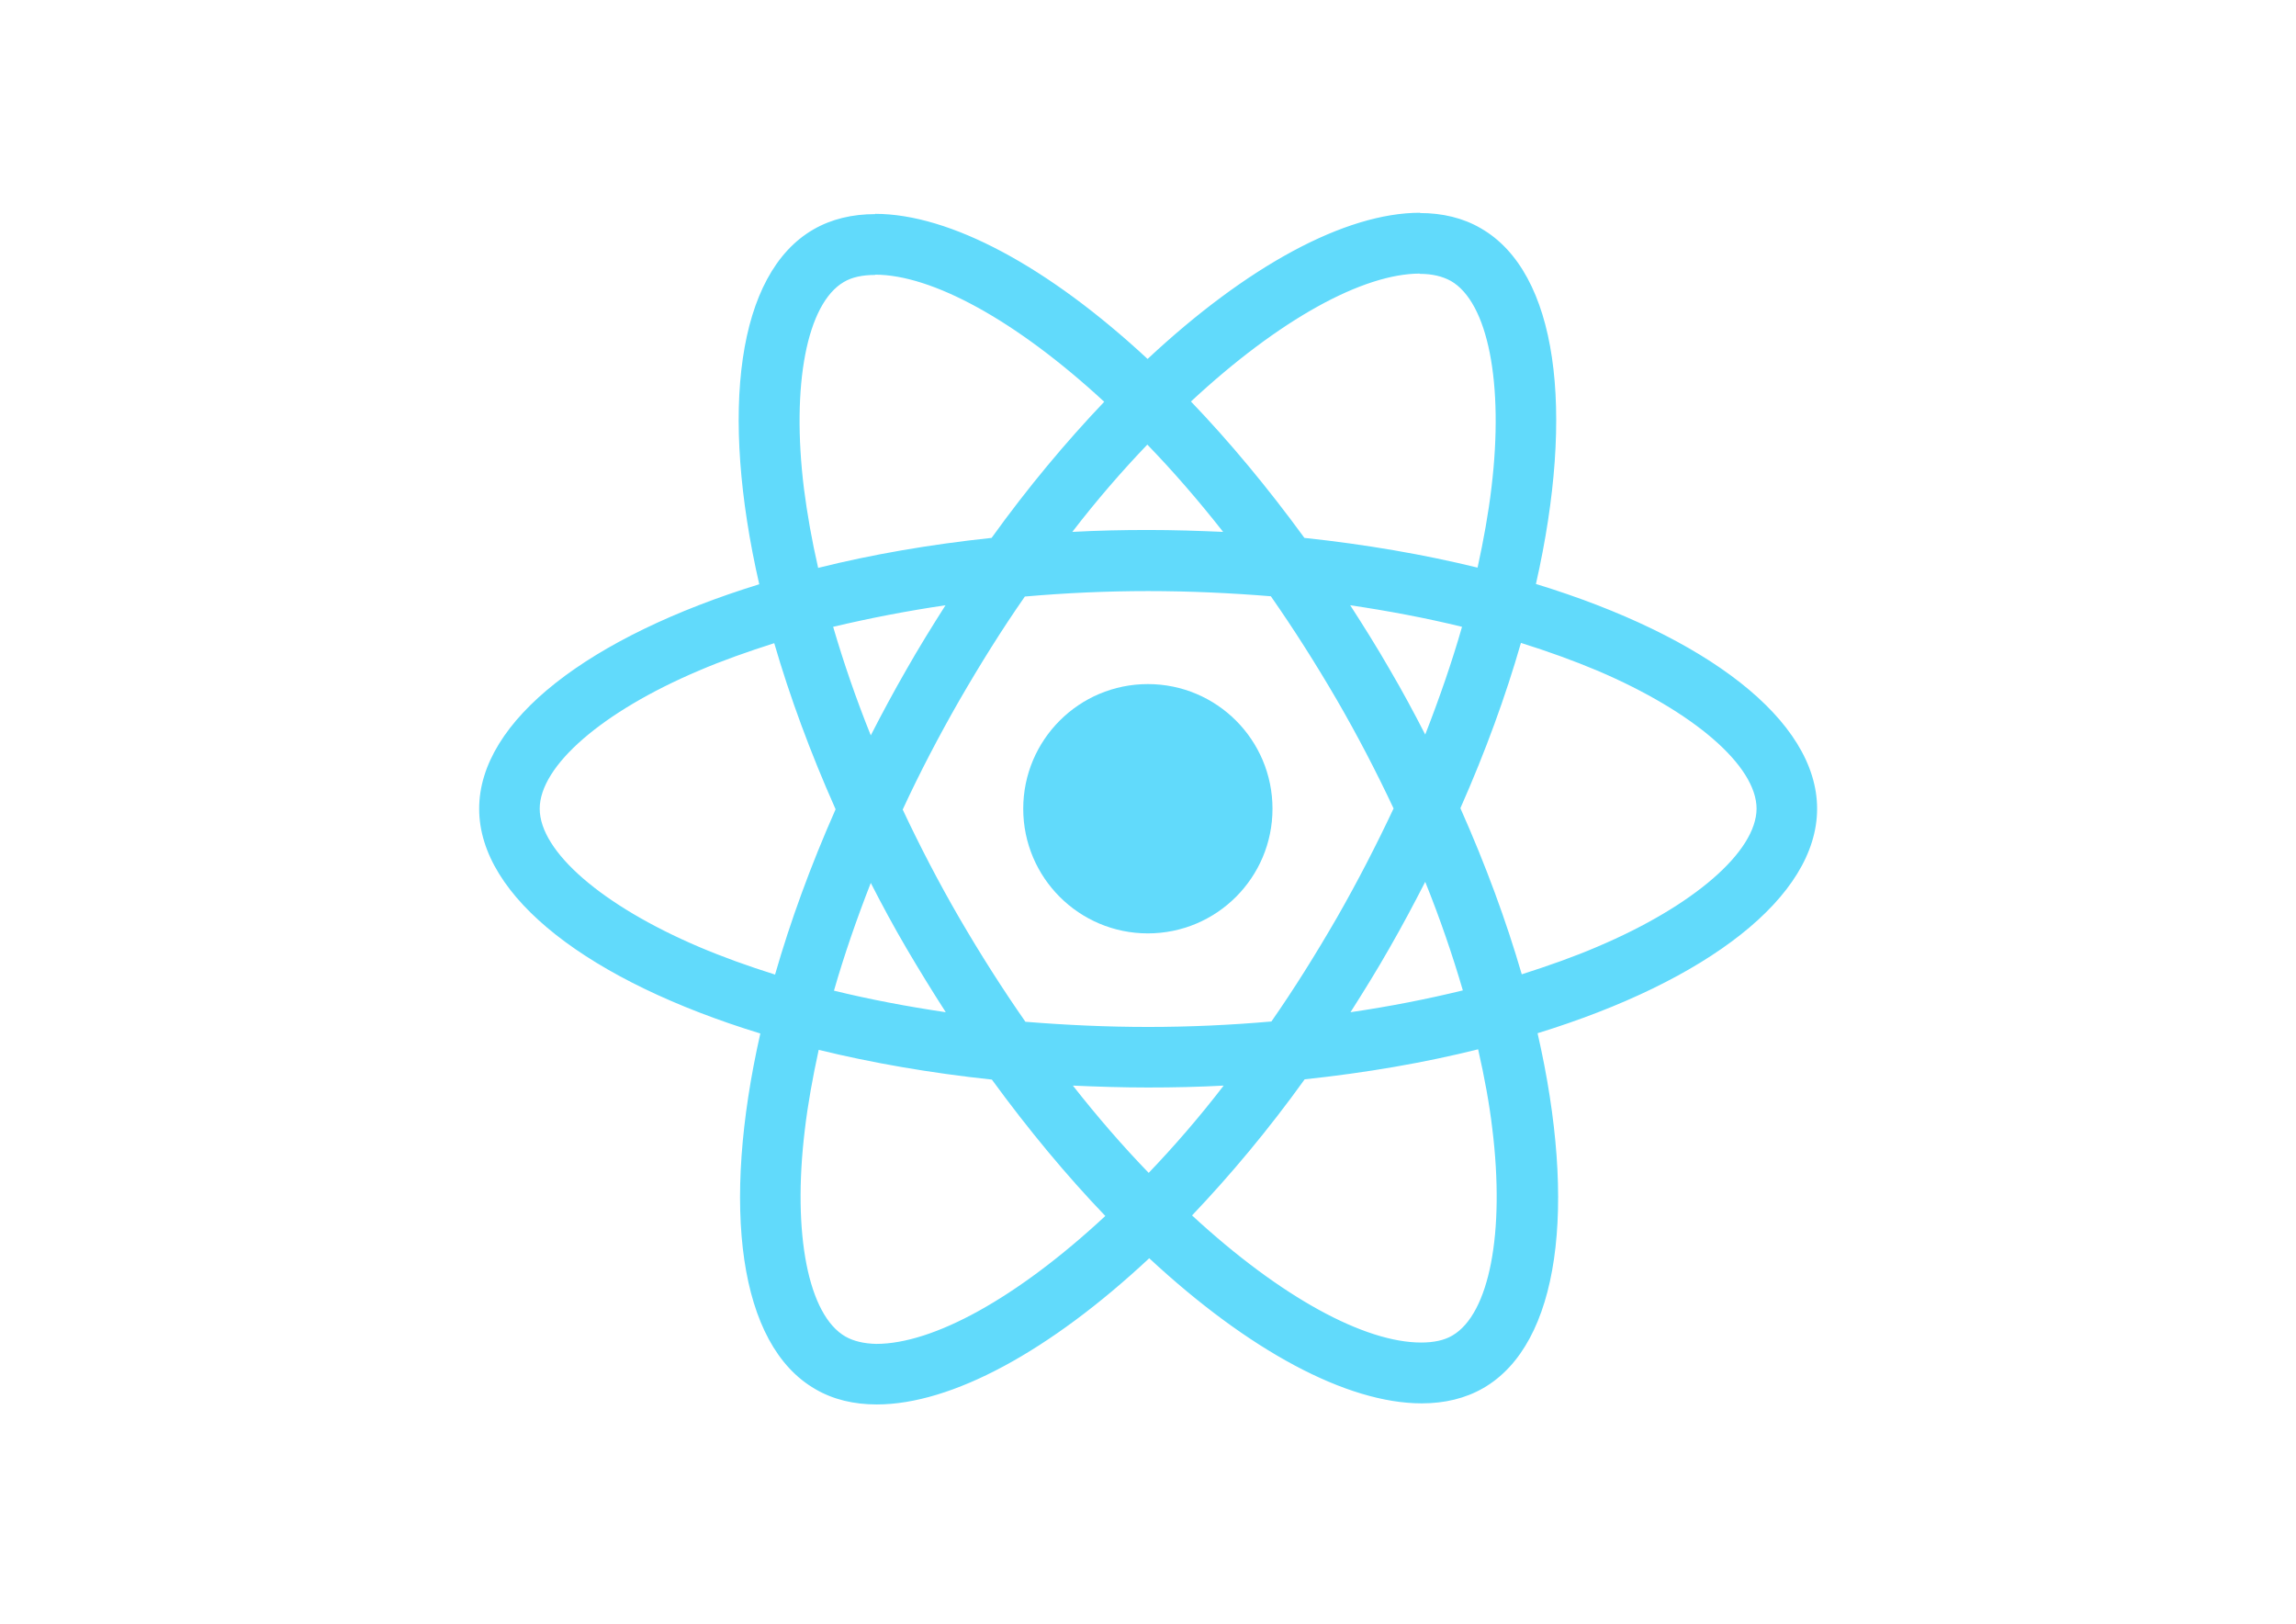
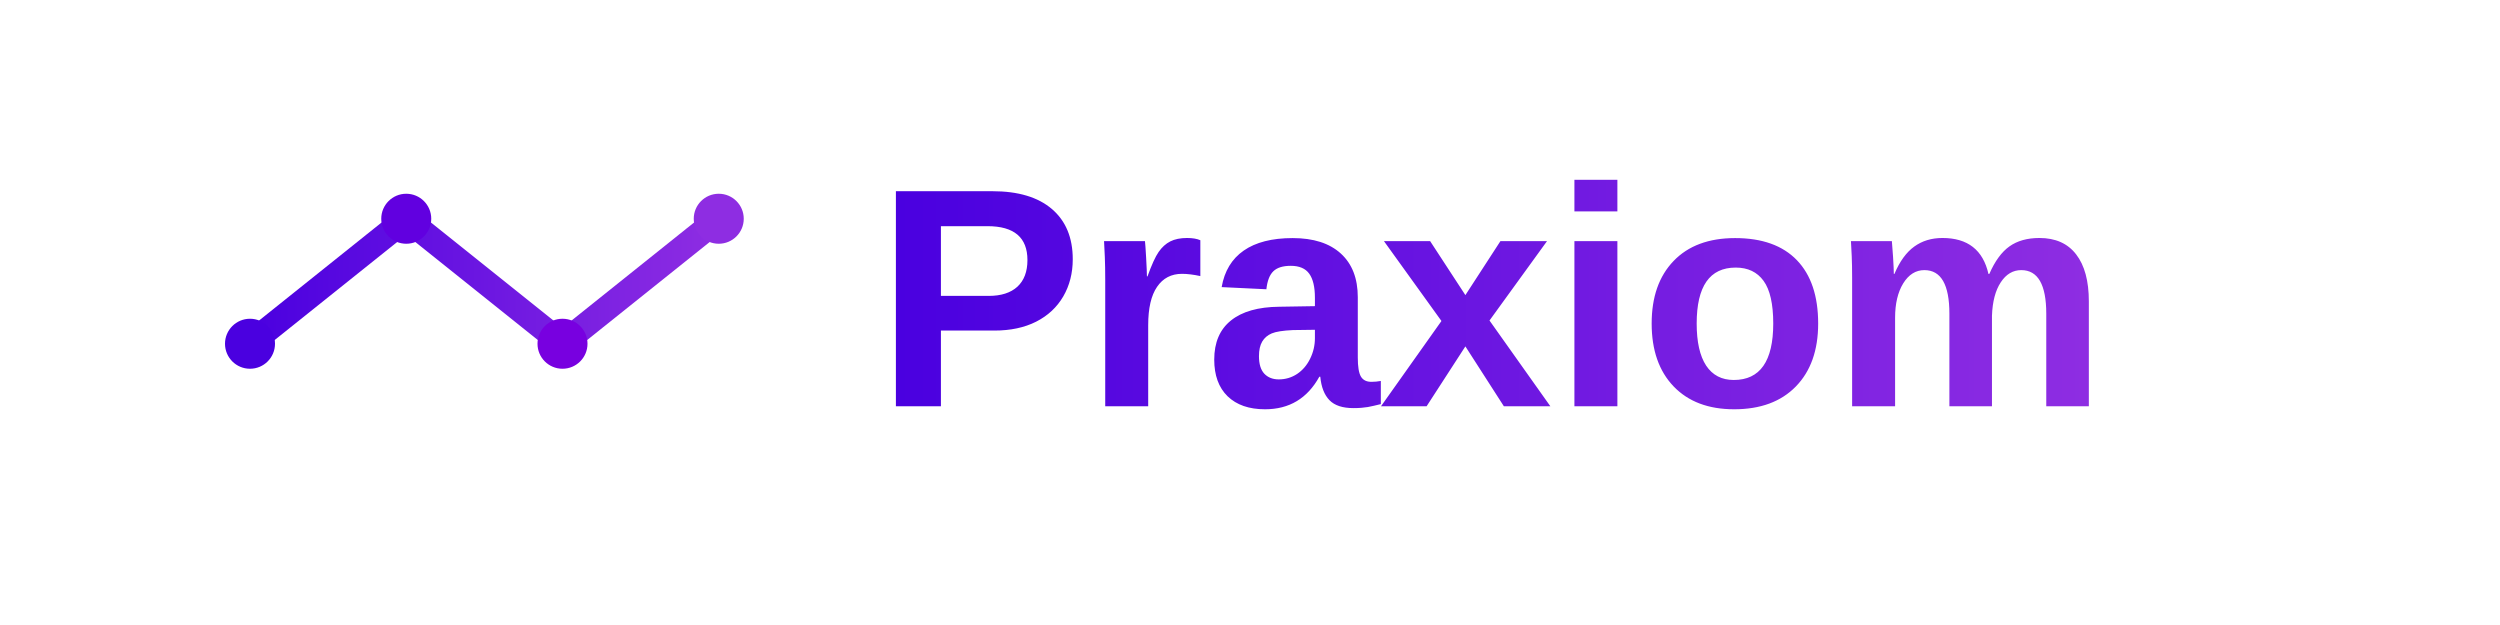
- <svg xmlns="http://www.w3.org/2000/svg" viewBox="0 0 841.9 595.3">
-   <g fill="#61DAFB">
-     <path d="M666.3 296.5c0-32.5-40.7-63.3-103.1-82.4 14.4-63.6 8-114.2-20.2-130.4-6.5-3.8-14.1-5.6-22.4-5.6v22.3c4.6 0 8.3.9 11.4 2.6 13.6 7.8 19.5 37.5 14.9 75.7-1.1 9.4-2.9 19.3-5.1 29.4-19.6-4.8-41-8.5-63.5-10.9-13.5-18.5-27.5-35.3-41.6-50 32.6-30.3 63.2-46.9 84-46.9V78c-27.5 0-63.5 19.6-99.9 53.6-36.4-33.8-72.4-53.2-99.9-53.2v22.3c20.7 0 51.4 16.5 84 46.6-14 14.7-28 31.4-41.3 49.9-22.6 2.4-44 6.1-63.6 11-2.3-10-4-19.7-5.2-29-4.7-38.2 1.1-67.9 14.6-75.8 3-1.8 6.9-2.6 11.5-2.6V78.5c-8.4 0-16 1.8-22.6 5.6-28.1 16.2-34.4 66.7-19.9 130.1-62.2 19.2-102.7 49.9-102.7 82.3 0 32.5 40.7 63.3 103.1 82.4-14.4 63.6-8 114.2 20.2 130.4 6.5 3.8 14.1 5.6 22.5 5.6 27.5 0 63.5-19.6 99.9-53.6 36.4 33.8 72.4 53.2 99.9 53.2 8.4 0 16-1.8 22.6-5.6 28.1-16.2 34.4-66.7 19.9-130.1 62-19.1 102.5-49.9 102.5-82.3zm-130.2-66.7c-3.7 12.9-8.3 26.2-13.5 39.5-4.1-8-8.4-16-13.1-24-4.6-8-9.5-15.8-14.4-23.4 14.2 2.1 27.9 4.7 41 7.9zm-45.8 106.5c-7.8 13.5-15.8 26.3-24.1 38.2-14.9 1.3-30 2-45.2 2-15.1 0-30.2-.7-45-1.9-8.3-11.9-16.4-24.6-24.2-38-7.6-13.1-14.5-26.4-20.8-39.8 6.2-13.4 13.2-26.8 20.7-39.9 7.8-13.5 15.8-26.3 24.1-38.2 14.9-1.3 30-2 45.2-2 15.1 0 30.2.7 45 1.9 8.3 11.9 16.4 24.6 24.2 38 7.6 13.1 14.5 26.4 20.8 39.8-6.3 13.4-13.2 26.8-20.7 39.9zm32.3-13c5.4 13.4 10 26.8 13.8 39.8-13.1 3.2-26.9 5.9-41.2 8 4.9-7.7 9.8-15.6 14.4-23.7 4.6-8 8.9-16.1 13-24.1zM421.2 430c-9.3-9.6-18.6-20.3-27.8-32 9 .4 18.2.7 27.5.7 9.4 0 18.7-.2 27.8-.7-9 11.7-18.3 22.4-27.5 32zm-74.4-58.9c-14.2-2.1-27.9-4.7-41-7.9 3.7-12.9 8.3-26.2 13.5-39.5 4.1 8 8.4 16 13.1 24 4.7 8 9.5 15.8 14.4 23.4zM420.7 163c9.3 9.6 18.6 20.3 27.8 32-9-.4-18.2-.7-27.5-.7-9.4 0-18.7.2-27.8.7 9-11.7 18.3-22.4 27.5-32zm-74 58.9c-4.9 7.7-9.8 15.6-14.4 23.7-4.6 8-8.9 16-13 24-5.4-13.4-10-26.8-13.8-39.8 13.1-3.1 26.9-5.8 41.2-7.9zm-90.5 125.2c-35.4-15.1-58.3-34.9-58.3-50.6 0-15.7 22.9-35.6 58.3-50.6 8.6-3.7 18-7 27.7-10.1 5.7 19.6 13.2 40 22.5 60.9-9.2 20.8-16.6 41.1-22.2 60.6-9.9-3.1-19.3-6.5-28-10.2zM310 490c-13.6-7.8-19.5-37.5-14.9-75.7 1.1-9.4 2.9-19.3 5.1-29.4 19.6 4.8 41 8.5 63.5 10.9 13.5 18.5 27.5 35.3 41.6 50-32.6 30.3-63.2 46.9-84 46.9-4.5-.1-8.3-1-11.3-2.7zm237.2-76.2c4.7 38.2-1.1 67.9-14.6 75.8-3 1.8-6.9 2.6-11.5 2.6-20.7 0-51.4-16.5-84-46.6 14-14.7 28-31.4 41.3-49.9 22.6-2.4 44-6.1 63.6-11 2.3 10.1 4.1 19.8 5.2 29.1zm38.5-66.7c-8.6 3.7-18 7-27.7 10.1-5.7-19.6-13.2-40-22.5-60.9 9.2-20.8 16.6-41.1 22.2-60.6 9.9 3.1 19.3 6.5 28.1 10.2 35.4 15.1 58.3 34.9 58.3 50.6-.1 15.7-23 35.6-58.4 50.6zM320.8 78.4z" />
-     <circle cx="420.9" cy="296.5" r="45.7" />
-     <path d="M520.5 78.1z" />
-   </g>
+ <svg xmlns="http://www.w3.org/2000/svg" viewBox="0 0 400 100">
+   <defs>
+     <linearGradient id="grad1" x1="0%" y1="0%" x2="100%" y2="0%">
+       <stop offset="0%" style="stop-color:#4A00E0;stop-opacity:1" />
+       <stop offset="100%" style="stop-color:#8E2DE2;stop-opacity:1" />
+     </linearGradient>
+   </defs>
+   <path d="M40,55 L65,35 L90,55 L115,35" stroke="url(#grad1)" stroke-width="4" fill="none" />
+   <circle cx="40" cy="55" r="4" fill="#4A00E0" />
+   <circle cx="65" cy="35" r="4" fill="#6100E0" />
+   <circle cx="90" cy="55" r="4" fill="#7800E0" />
+   <circle cx="115" cy="35" r="4" fill="#8E2DE2" />
+   <text x="140" y="65" font-family="Arial, sans-serif" font-size="50" font-weight="bold" fill="url(#grad1)">Praxiom</text>
</svg>
